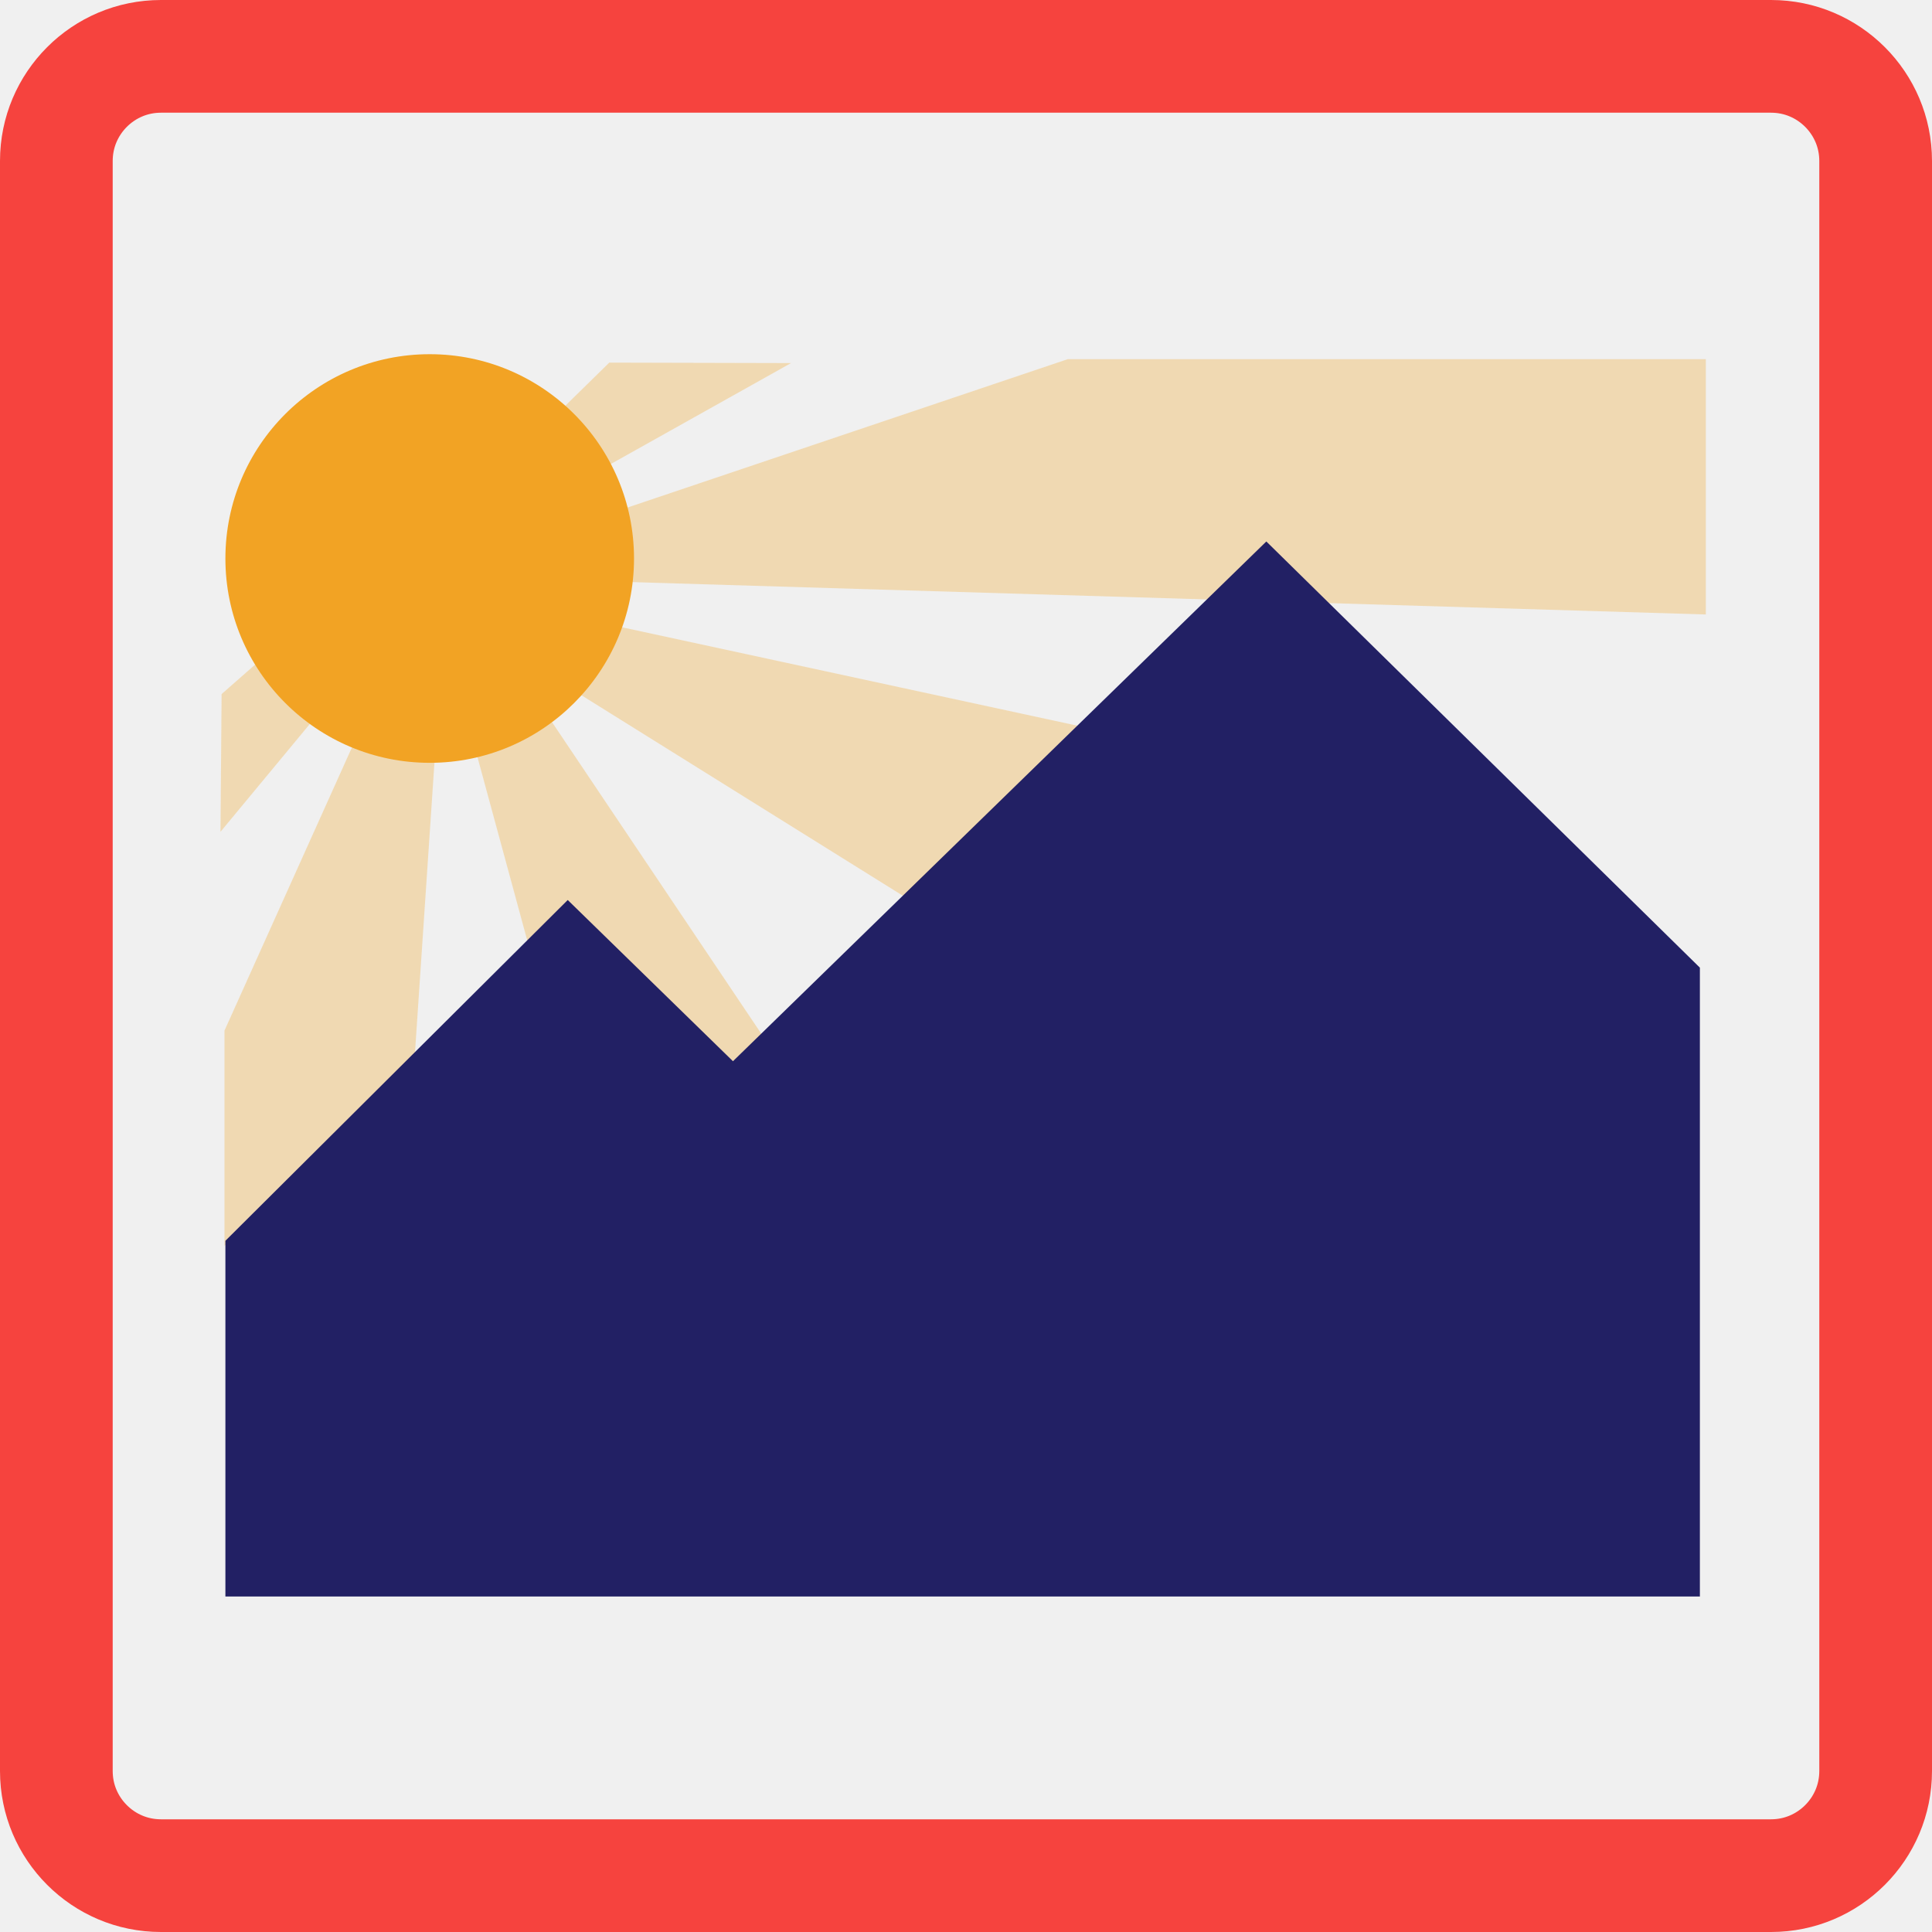
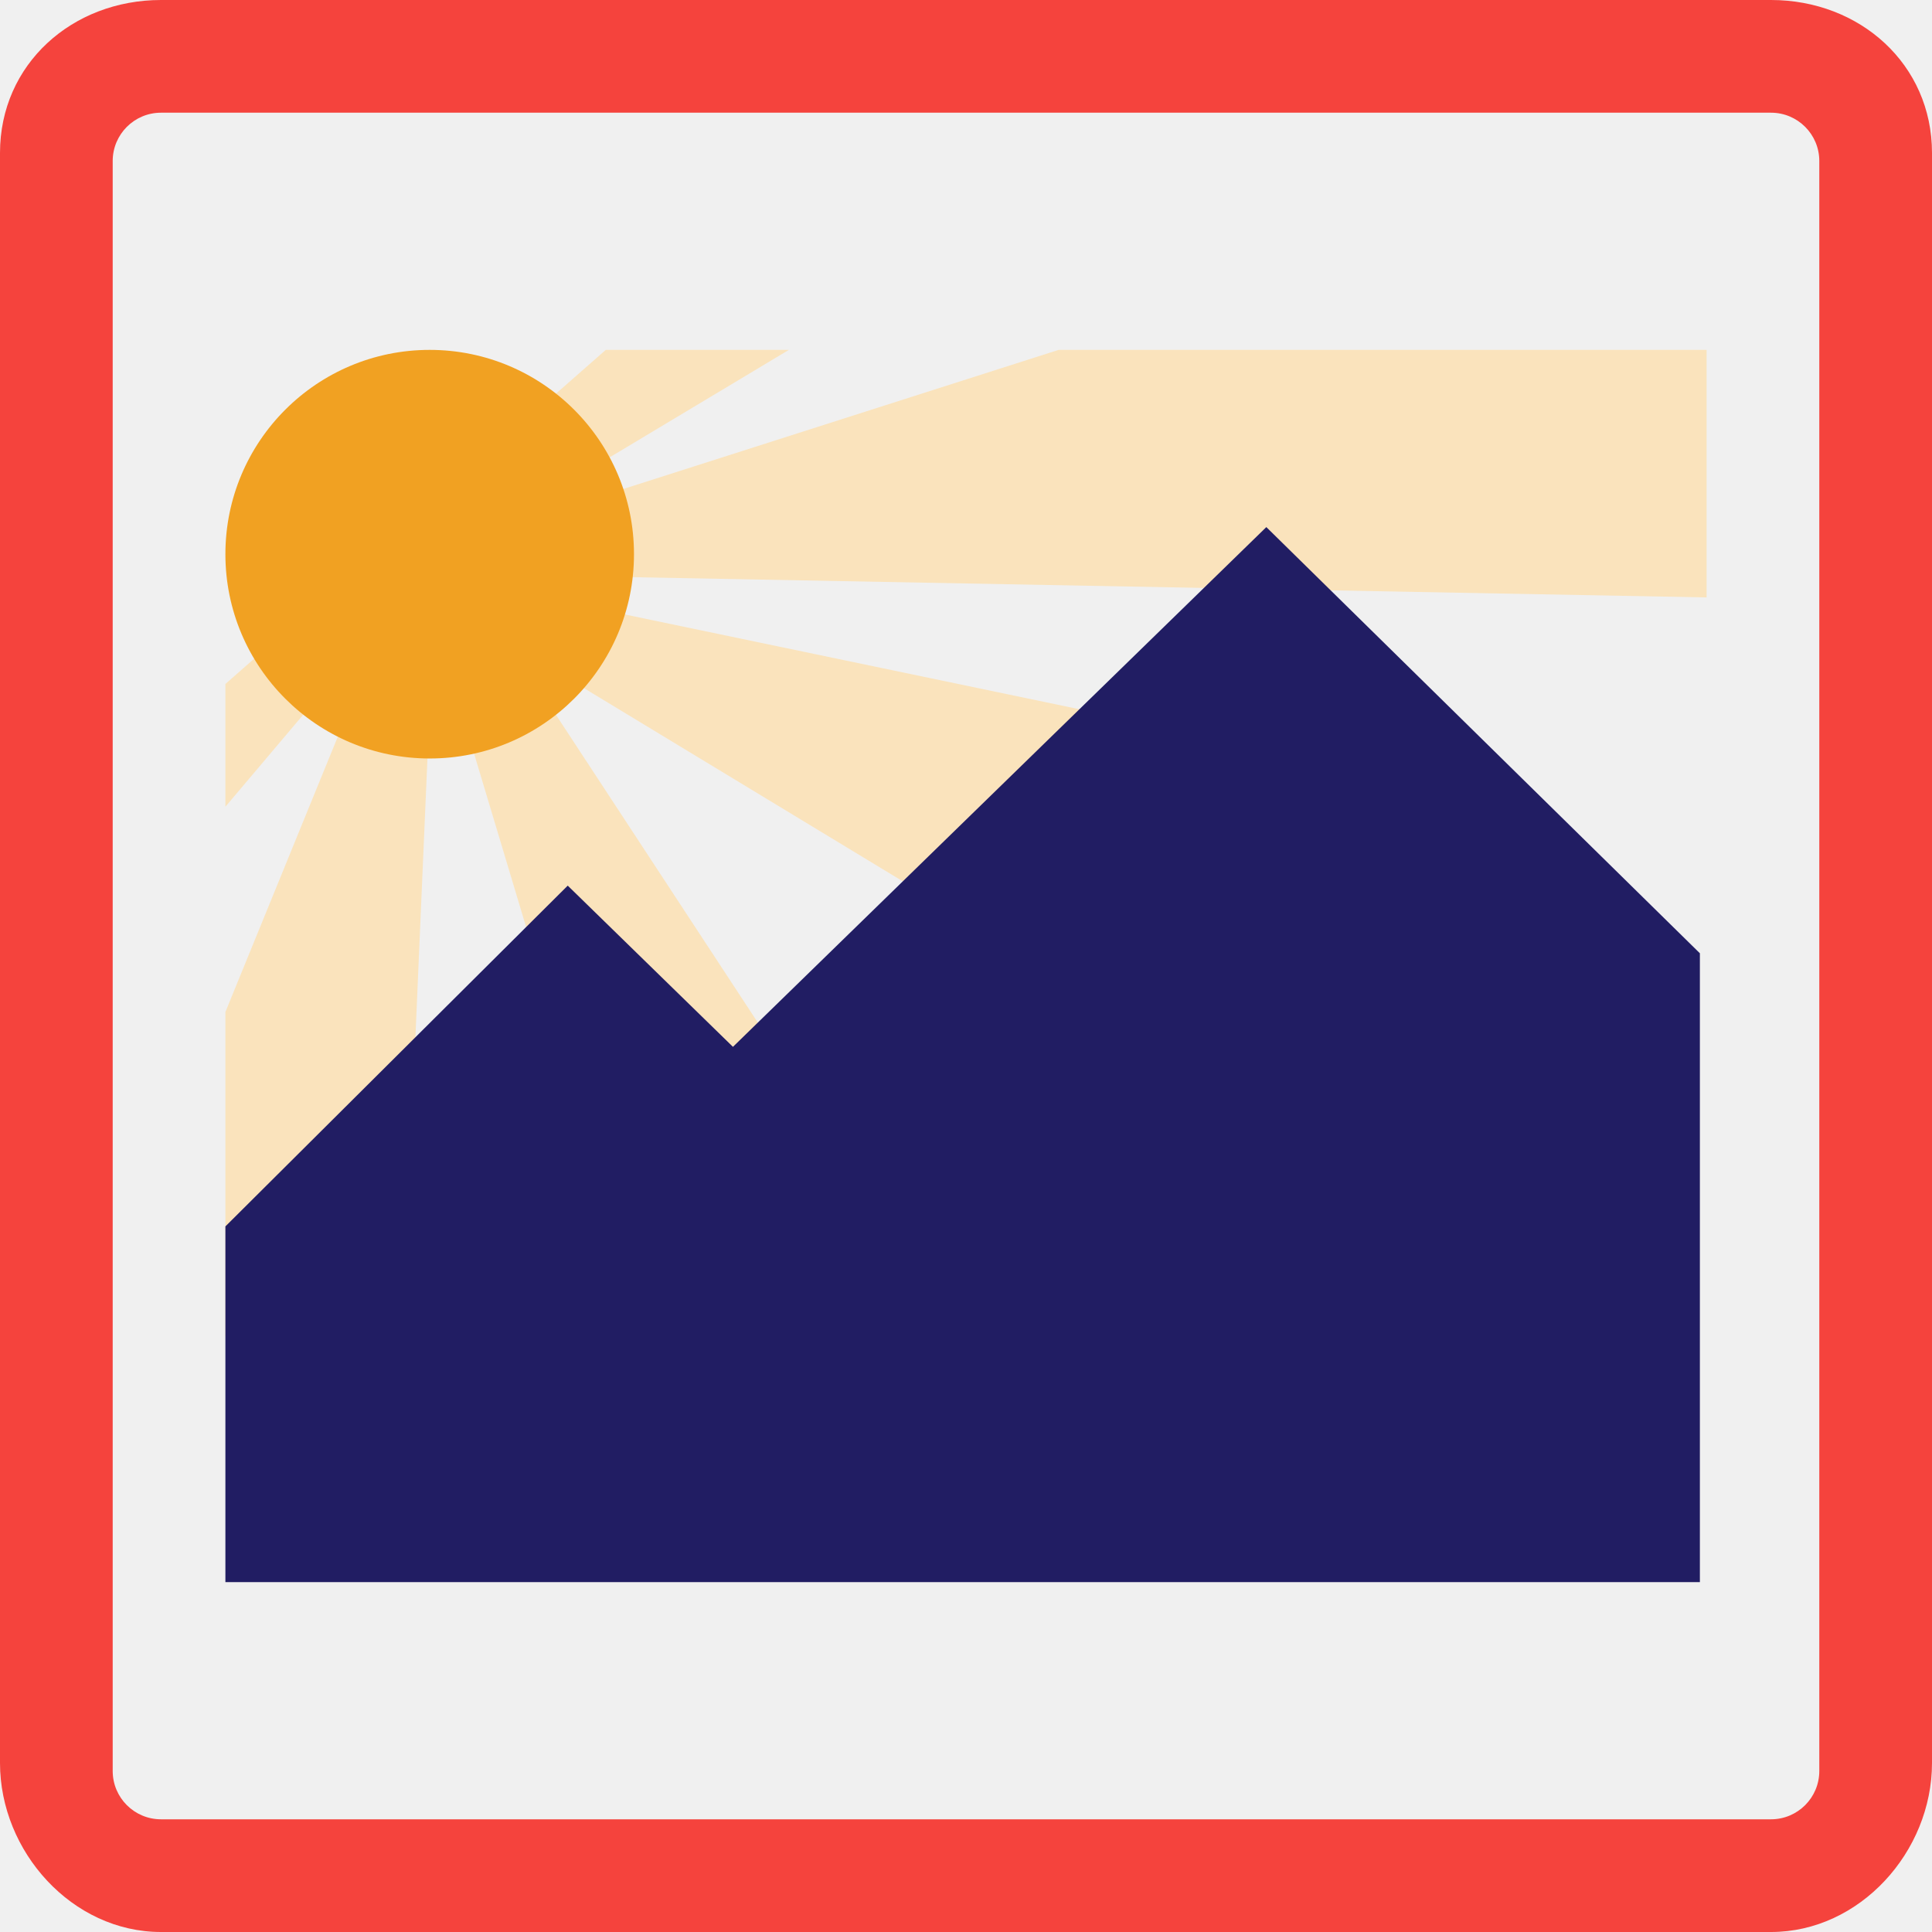
- <svg xmlns="http://www.w3.org/2000/svg" xmlns:xlink="http://www.w3.org/1999/xlink" width="120" height="120" viewBox="0 0 120 120">
-   <defs>
-     <rect id="a" width="120" height="120" rx="10" />
-     <mask id="b" x="0" y="0" width="120" height="120" fill="#fff">
-       <use xlink:href="#a" />
-     </mask>
-   </defs>
-   <g fill="none" fill-rule="evenodd">
-     <path fill-opacity=".3" fill="#F2A324" d="M29.581 46.75l4.455-2.27L49.2 67.057 36.81 73.37zm-7.423-.991l-8.215 18.253v13.37l11.781-11.234 1.34-19.954zM16.052 41.1l-2.288 2.009-.07 8.557 6.128-7.395zm19.278 1.595l22.905 14.287 9.451-11.742-31.766-6.866zm1.725-13.38l12.078-6.764-11.291-.028-4.325 4.242zm1.361 2.397l27.91-9.406h39.627v15.86l-68.507-2.064z" />
-     <use stroke="#F6433E" mask="url(#b)" stroke-width="14" xlink:href="#a" />
-     <path fill="#222064" d="M14 77.067l21.263-21.166 10.263 10.013 33.128-32.282 26.929 26.471v39.058H14z" />
-     <ellipse fill="#F2A324" cx="26.69" cy="34.69" rx="12.69" ry="12.69" />
-   </g>
+ <svg xmlns="http://www.w3.org/2000/svg" width="120" height="120" viewBox="0 0 120 120">
+   <path fill="#F5433D" d="M110 0H10C4.49 0 0 3.98 0 9.5v100c0 5.51 4.48 10.5 10 10.5h100c5.51 0 10-4.98 10-10.5V9.5c0-5.51-4.48-9.5-10-9.5zm3 110a3 3 0 0 1-3 3H10a3 3 0 0 1-3-3V10a3 3 0 0 1 3-3h100a3 3 0 0 1 3 3v100z" />
+   <path fill="#FAE3BC" d="M106 37.107V21.732H65.75L29.875 33.197 49 21.732H37.625L14 42.482v7.625l10.064-11.898L14 62.857v20.125h11l1.926-44.571L37 71.982l13-4-18.419-28.081 34.794 21.081L74.5 45.607 35 37.37l-2-1.638z" />
+   <path fill="#211D63" d="M14 98.268h91.583V59.21L78.654 32.739 45.525 65.021 35.263 55.008 14 76.174z" />
+   <path fill-rule="evenodd" clip-rule="evenodd" fill="#F1A122" d="M26.689 47.111c7.009 0 12.689-5.682 12.689-12.69s-5.681-12.689-12.689-12.689C19.682 21.732 14 27.413 14 34.421s5.682 12.69 12.689 12.69z" />
</svg>
